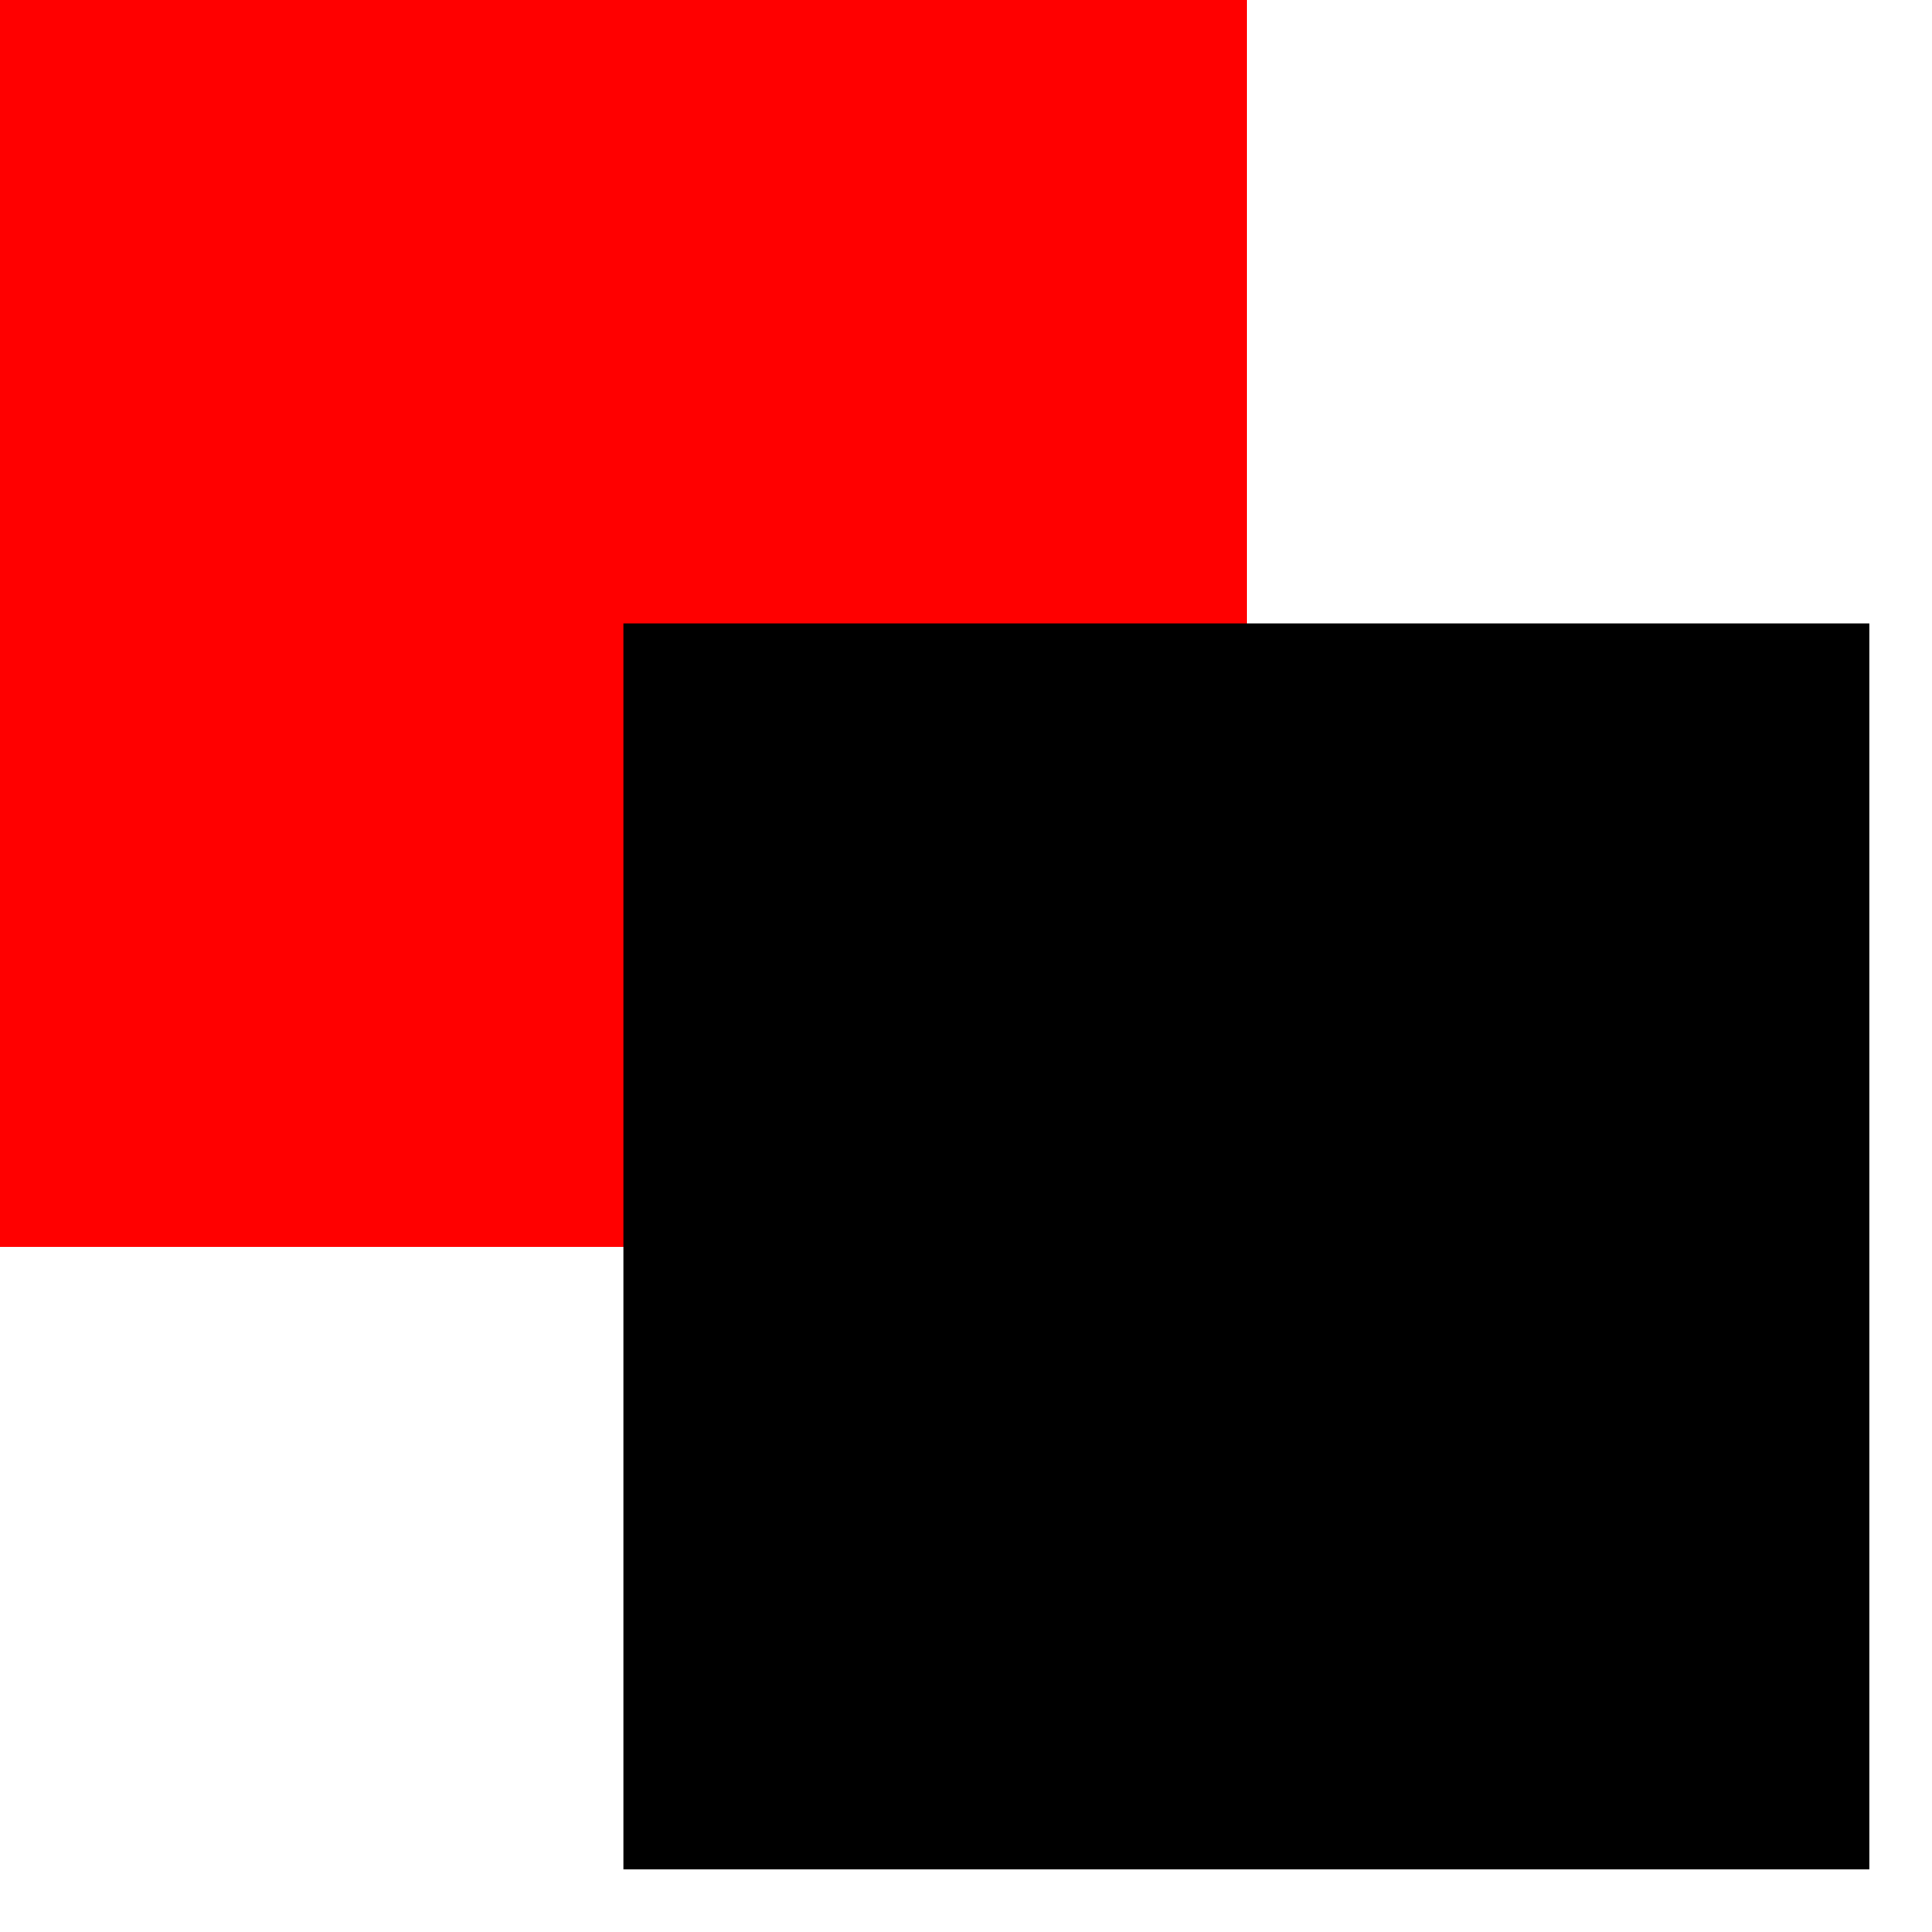
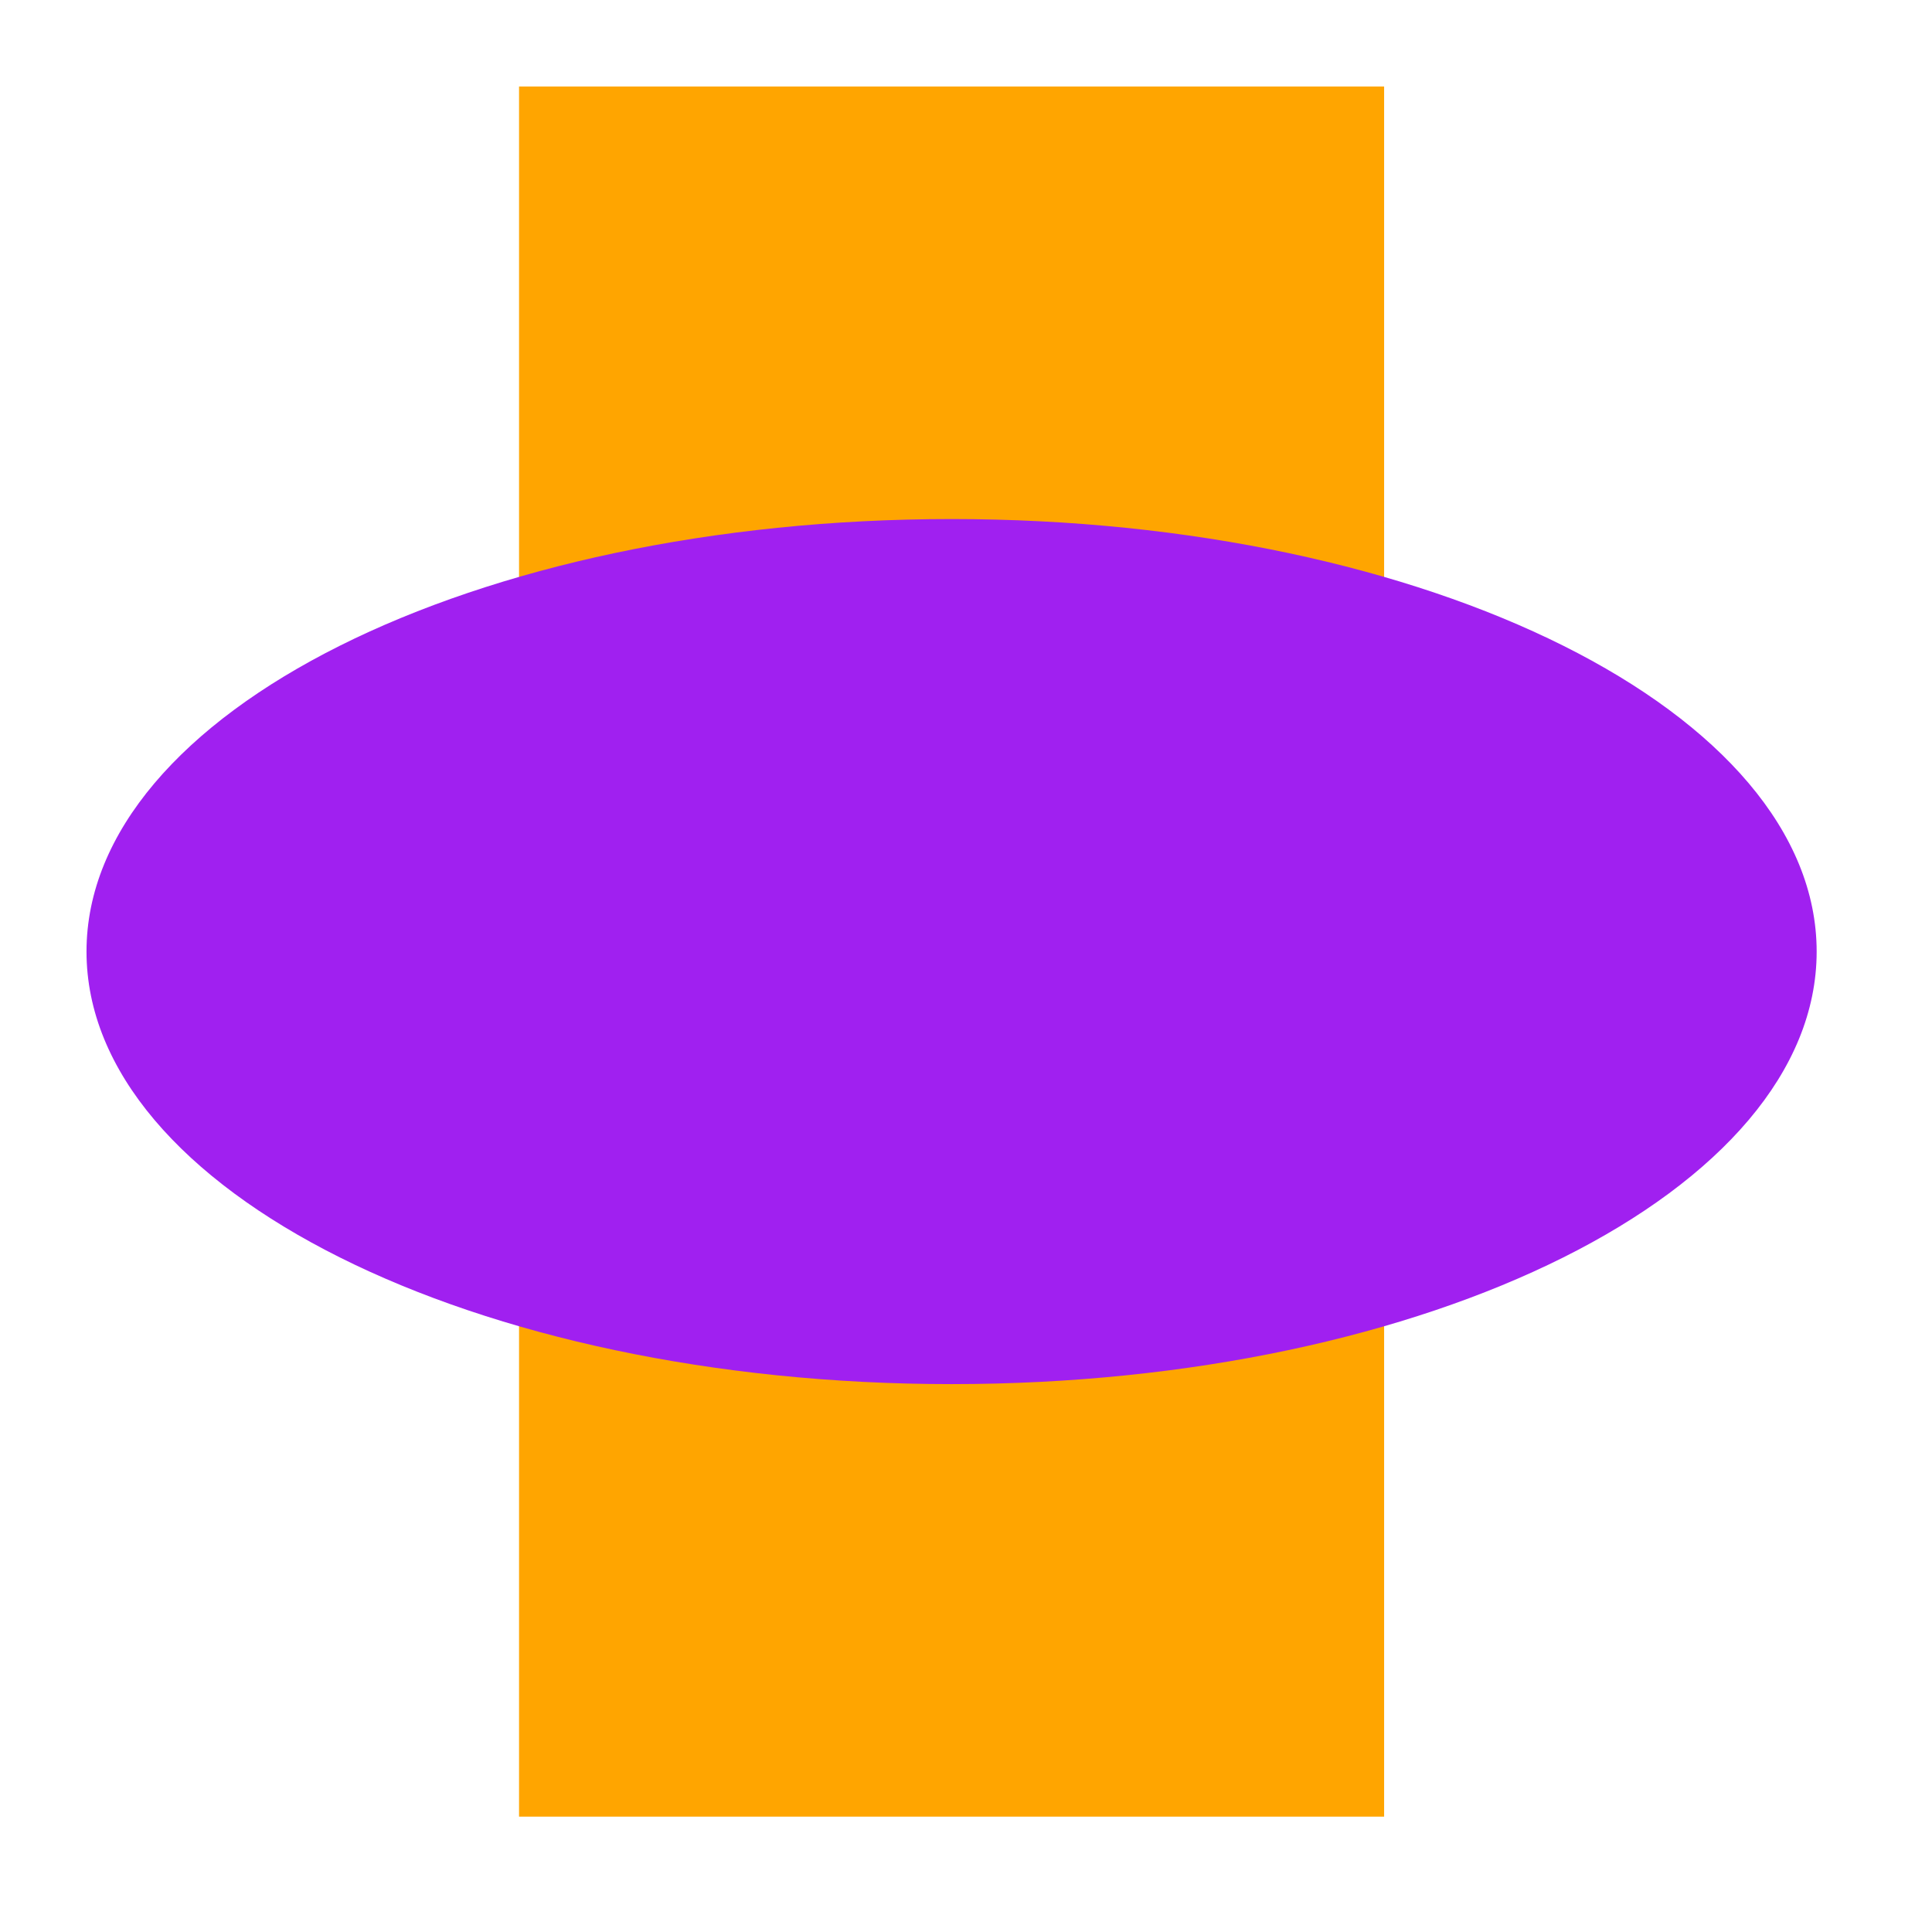
- <svg xmlns="http://www.w3.org/2000/svg" width="31pt" height="31pt" viewBox="0 0 31 31" version="1.1">
-   <g id="surface4637">
-     <path style=" stroke:none;fill-rule:nonzero;fill:rgb(100%,0%,0%);fill-opacity:1;" d="M 0 0 L 20 0 L 20 20 L 0 20 Z M 0 0 " />
-     <path style=" stroke:none;fill-rule:nonzero;fill:rgb(0%,0%,0%);fill-opacity:1;" d="M 10 10 L 30 10 L 30 30 L 10 30 Z M 10 10 " />
+ <svg xmlns="http://www.w3.org/2000/svg" width="67" height="67" viewBox="0 0 67 67" version="1.1">
+   <g id="surface6968">
+     <path style=" stroke:none;fill-rule:nonzero;fill:rgb(100%,64.706%,0%);fill-opacity:1;" d="M 18 3 C 18 3 48 3 48 3 C 48 3 48 63 48 63 C 48 63 18 63 18 63 C 18 63 18 3 18 3 Z " />
+     <path style=" stroke:none;fill-rule:evenodd;fill:rgb(62.745%,12.549%,94.118%);fill-opacity:1;" d="M 63 33 C 63 41.285 49.57 48 33 48 C 16.43 48 3 41.285 3 33 C 3 24.715 16.43 18 33 18 C 49.57 18 63 24.715 63 33 Z " />
  </g>
</svg>
